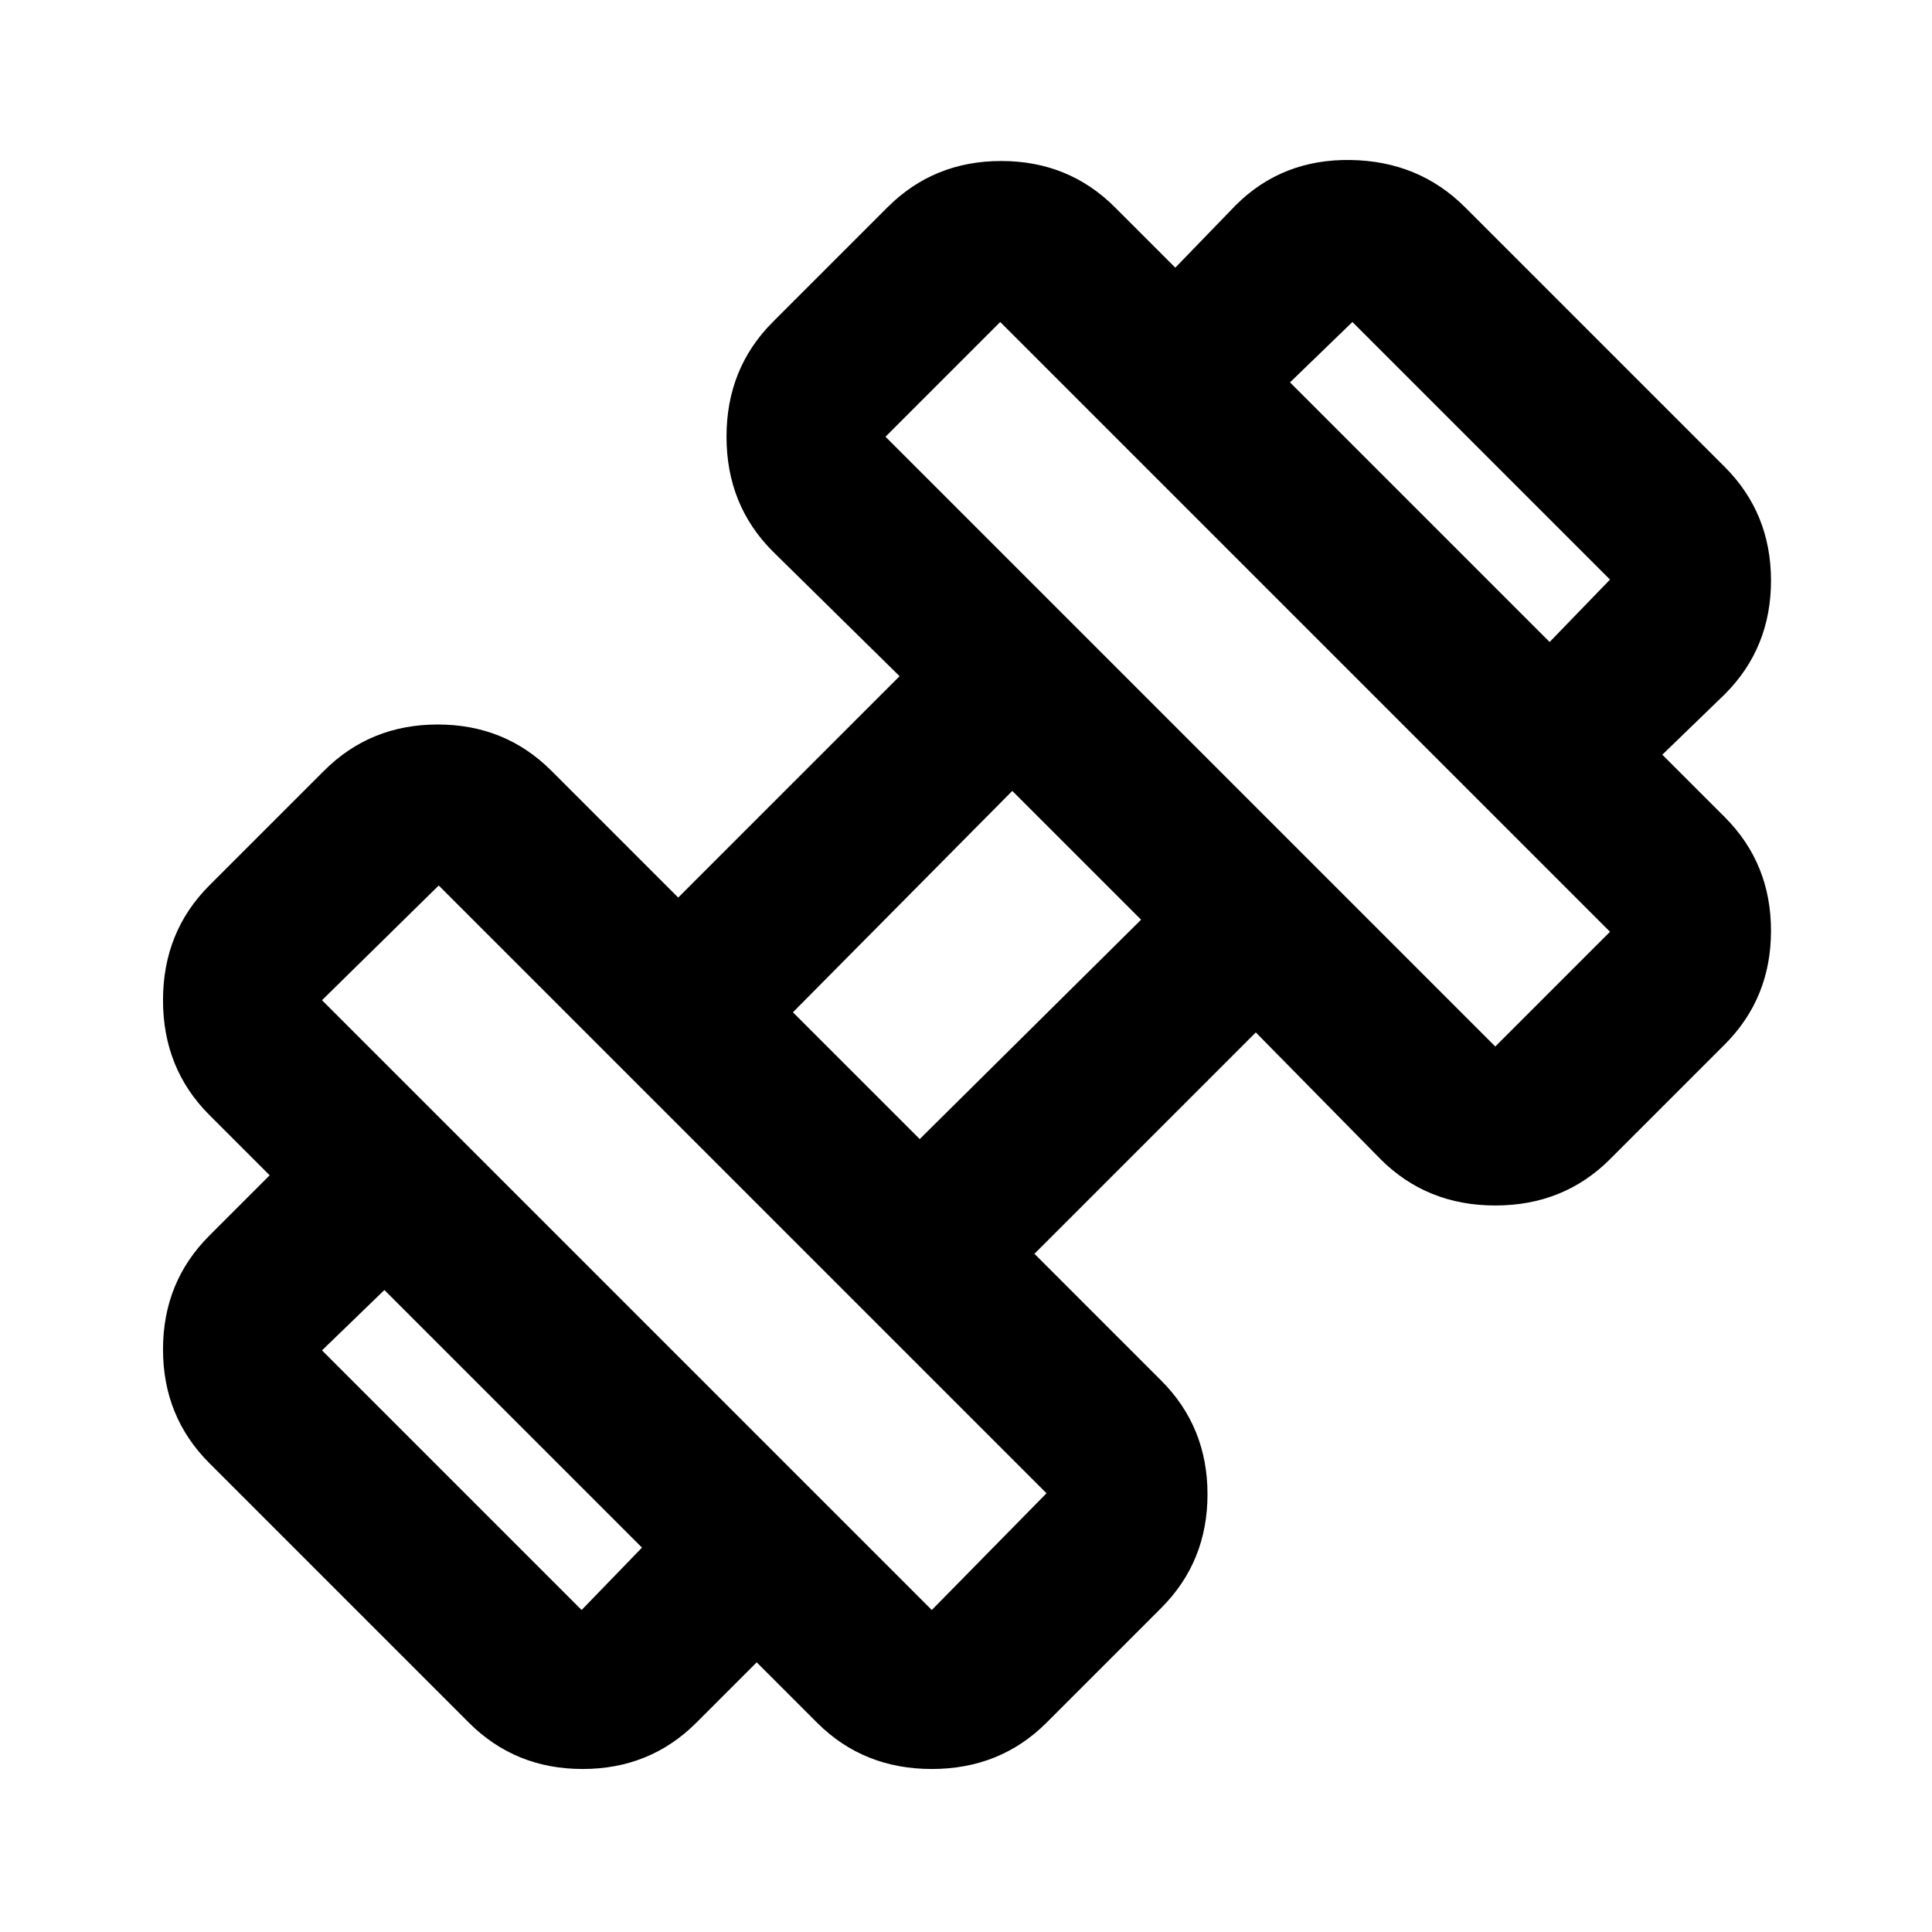
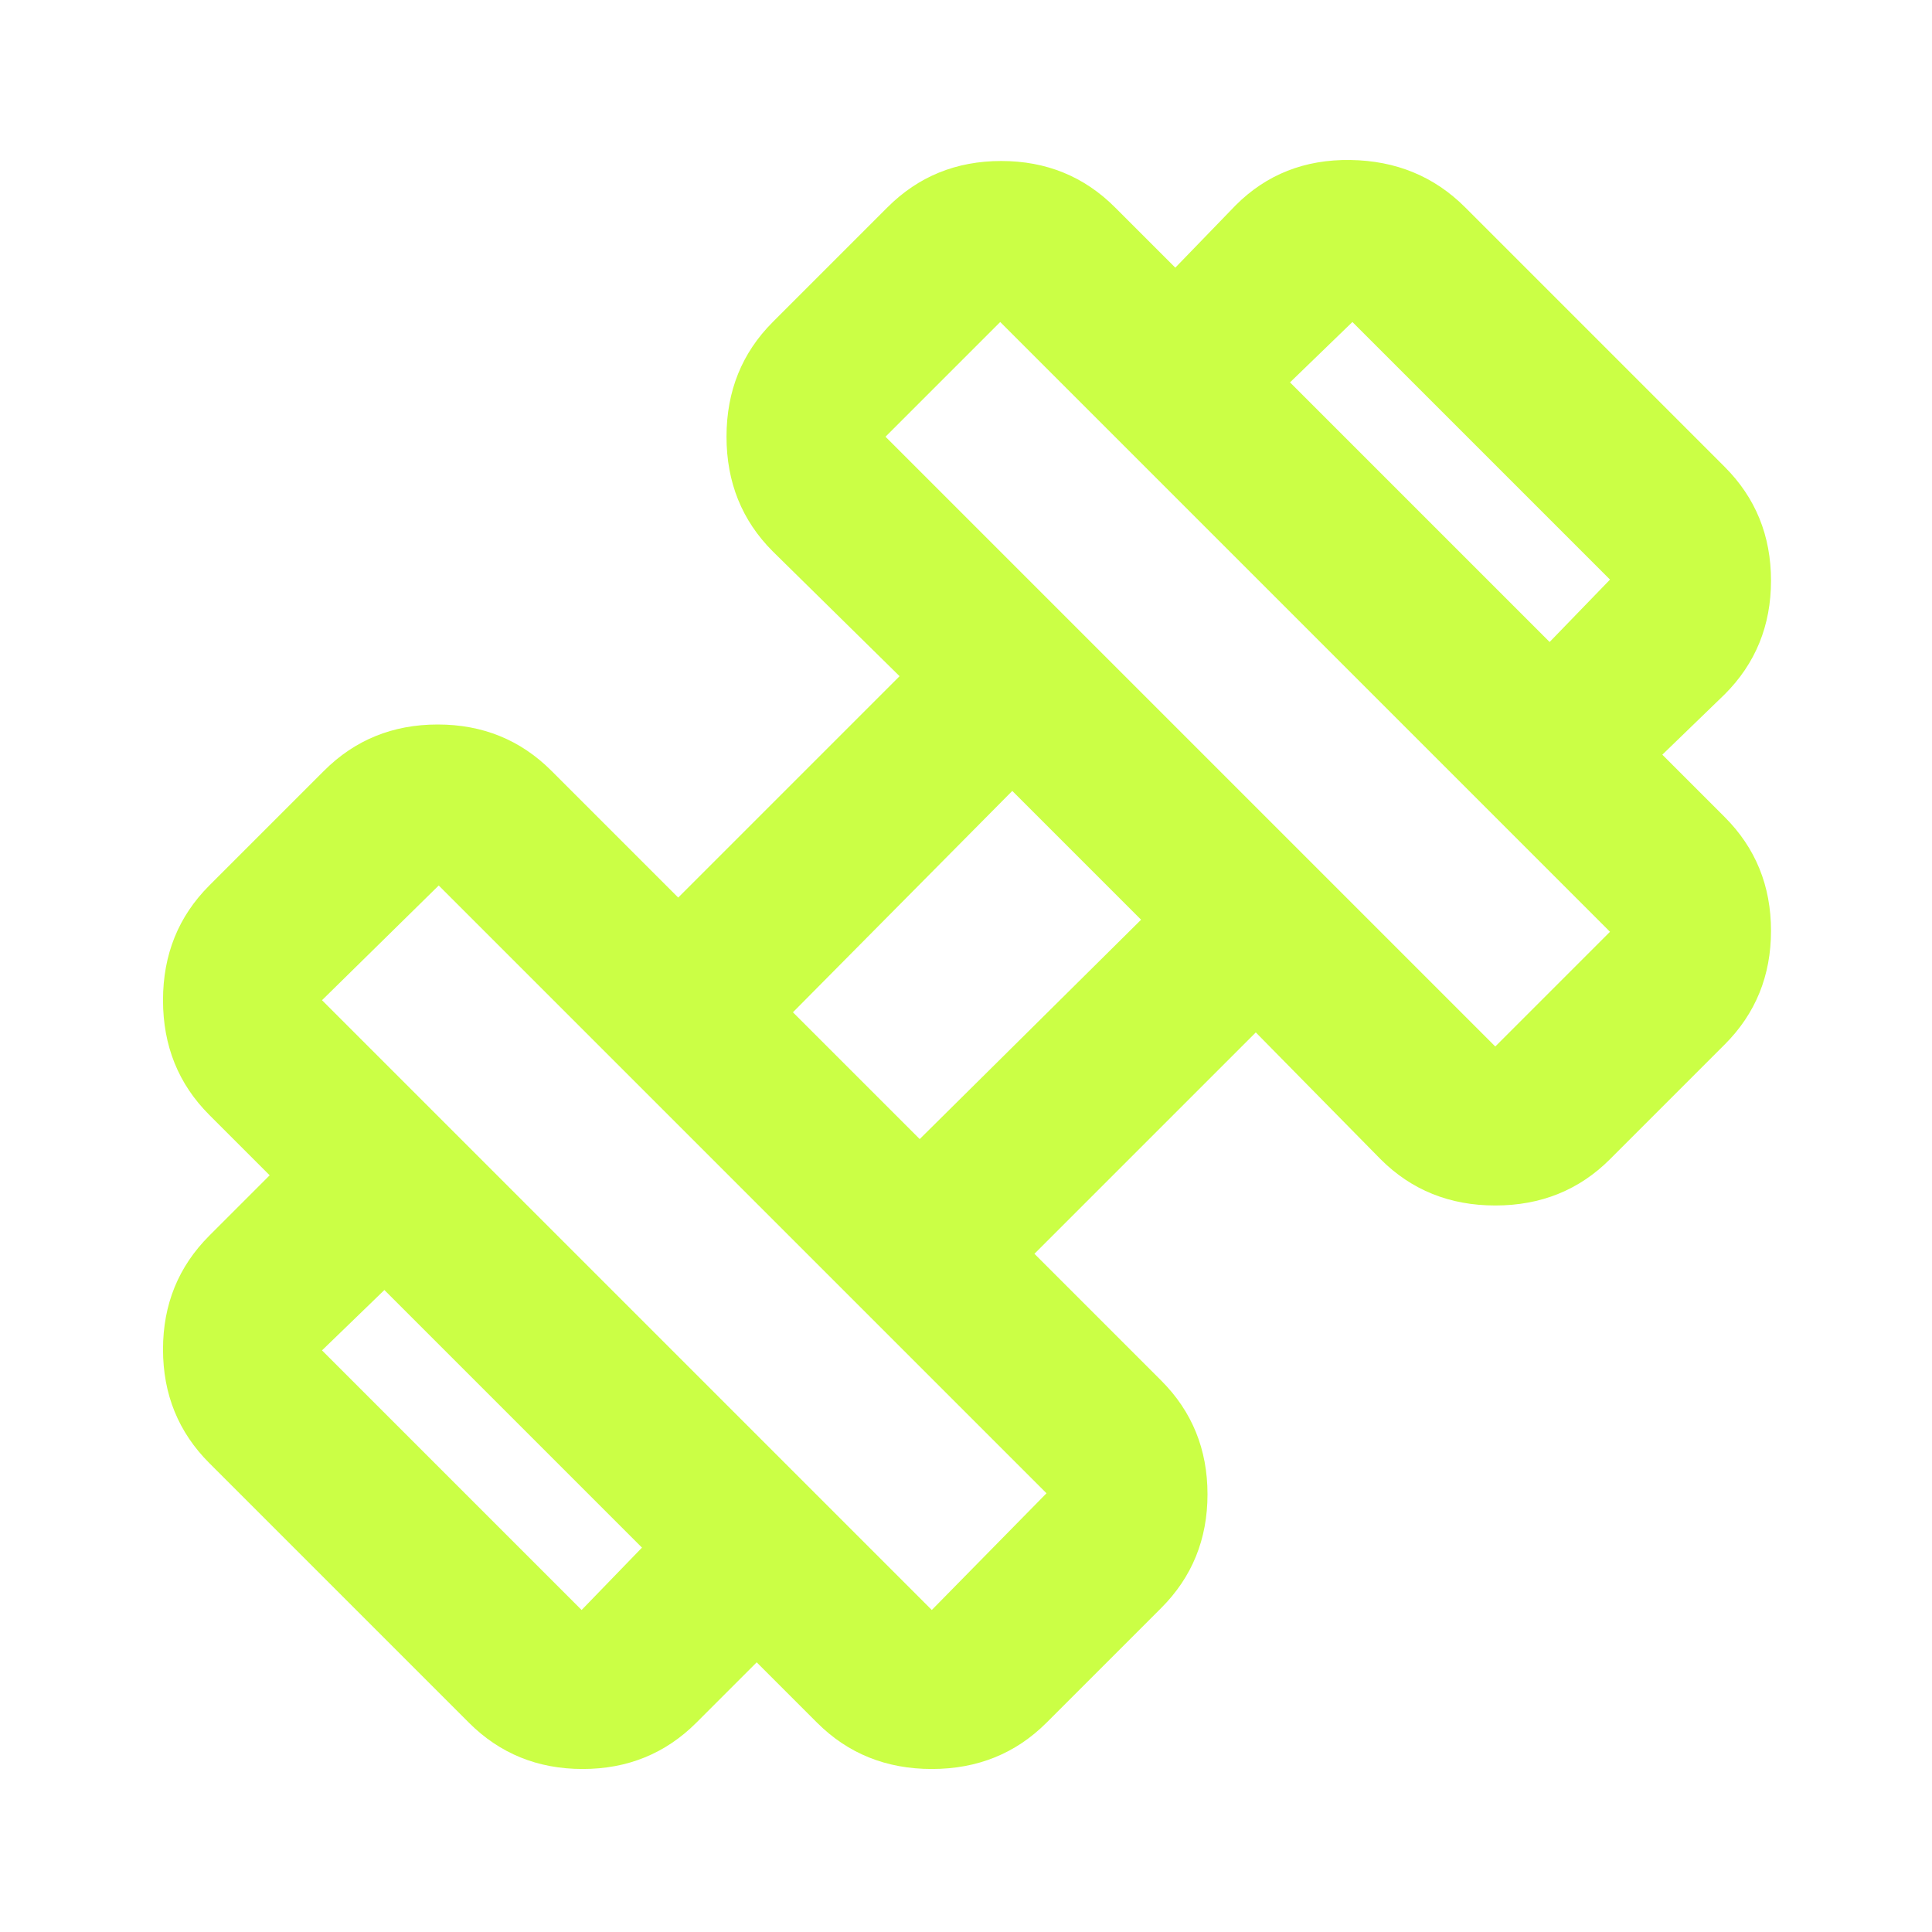
- <svg xmlns="http://www.w3.org/2000/svg" height="24" viewBox="0 -960 960 960" width="24">
+ <svg xmlns="http://www.w3.org/2000/svg" height="24" viewBox="0 -960 960 960" width="24" fill="#CBFF45">
  <path d="m826-585-56-56 30-31-128-128-31 30-57-57 30-31q23-23 57-22.5t57 23.5l129 129q23 23 23 56.5T857-615l-31 30ZM346-104q-23 23-56.5 23T233-104L104-233q-23-23-23-56.5t23-56.5l30-30 57 57-31 30 129 129 30-31 57 57-30 30Zm397-336 57-57-303-303-57 57 303 303ZM463-160l57-58-302-302-58 57 303 303Zm-6-234 110-109-64-64-109 110 63 63Zm63 290q-23 23-57 23t-57-23L104-406q-23-23-23-57t23-57l57-57q23-23 56.5-23t56.5 23l63 63 110-110-63-62q-23-23-23-57t23-57l57-57q23-23 56.5-23t56.5 23l303 303q23 23 23 56.5T857-441l-57 57q-23 23-57 23t-57-23l-62-63-110 110 63 63q23 23 23 56.5T577-161l-57 57Z" />
</svg>
